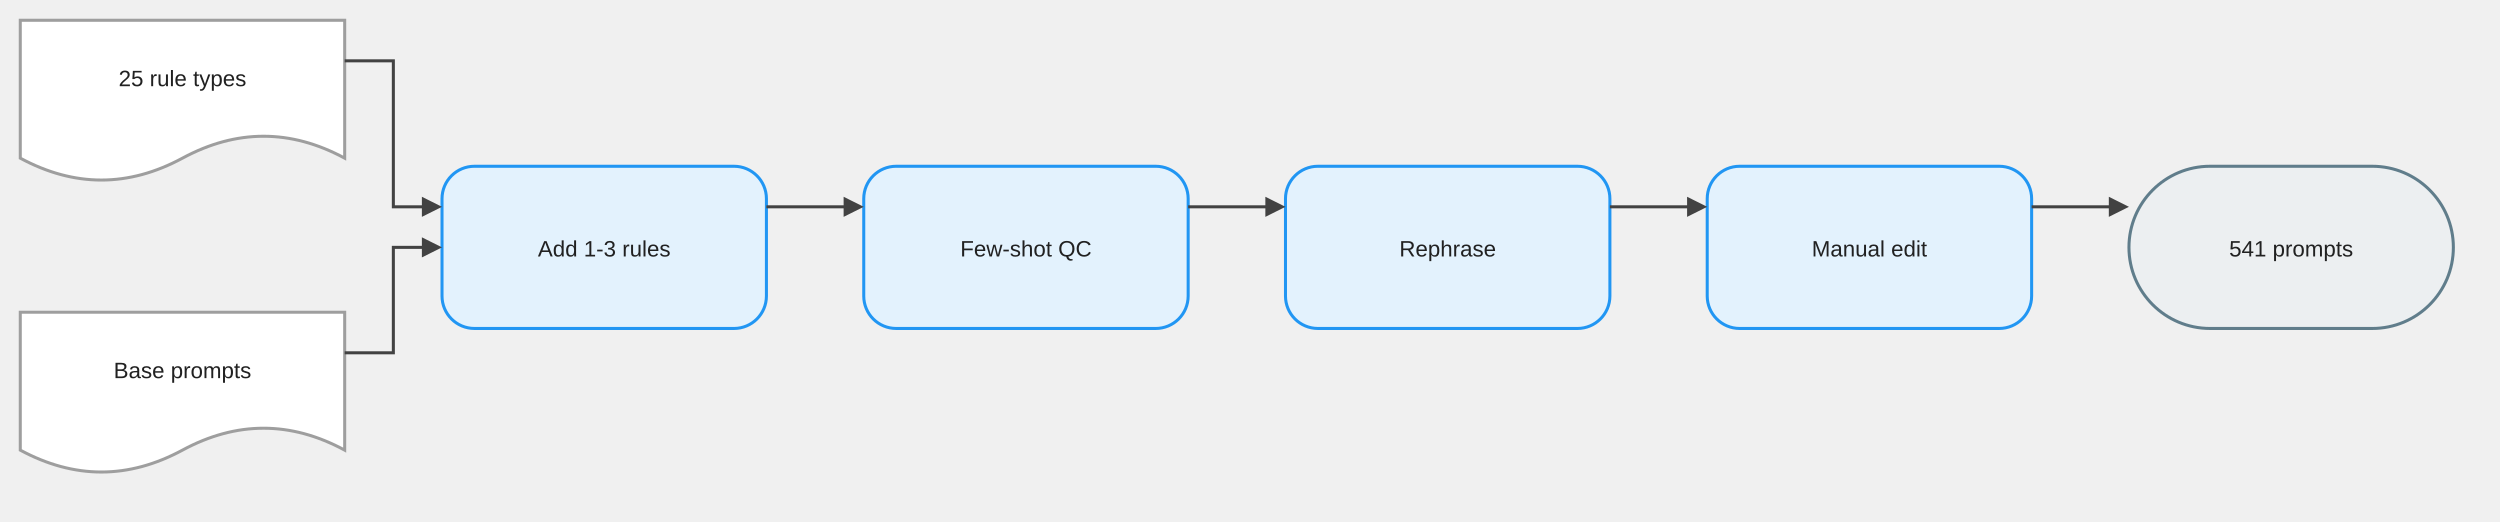
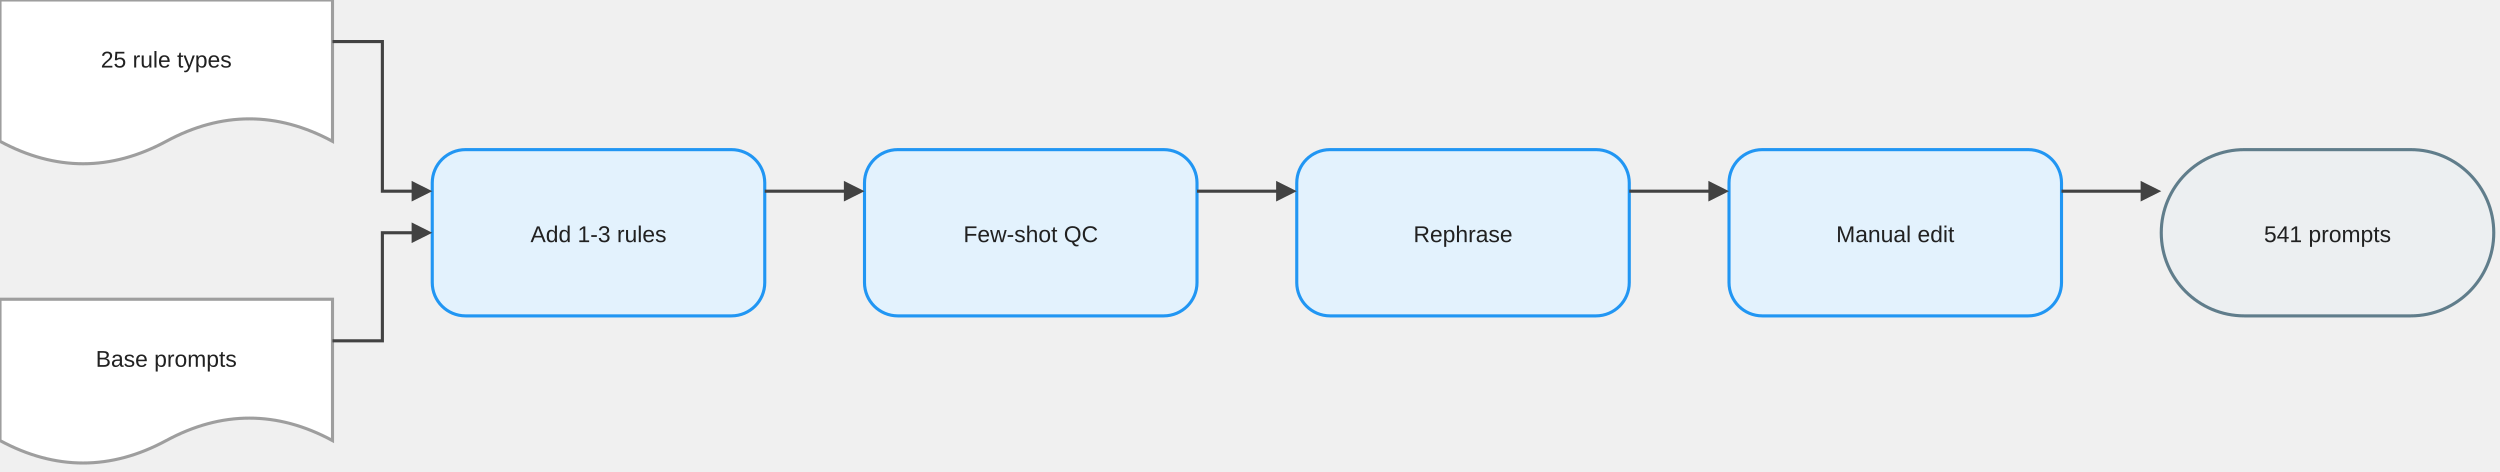
- <svg xmlns="http://www.w3.org/2000/svg" style="background: transparent; background-color: transparent; color-scheme: light;" version="1.1" width="1233px" height="257px" viewBox="0 0 1233 257" content="&lt;mxfile host=&quot;Electron&quot; agent=&quot;drawio-skill-cli&quot;&gt;&#10;  &lt;diagram name=&quot;Page-1&quot; id=&quot;0&quot;&gt;&#10;    &lt;mxGraphModel dx=&quot;-576&quot; dy=&quot;-52&quot; grid=&quot;0&quot; gridSize=&quot;8&quot; guides=&quot;1&quot; tooltips=&quot;1&quot; connect=&quot;1&quot; arrows=&quot;1&quot; fold=&quot;0&quot; page=&quot;0&quot; pageScale=&quot;1&quot; pageWidth=&quot;1232&quot; pageHeight=&quot;288&quot; background=&quot;#FFFFFF&quot; math=&quot;0&quot; shadow=&quot;0&quot;&gt;&#10;      &lt;root&gt;&#10;        &lt;mxCell id=&quot;0&quot; /&gt;&#10;        &lt;mxCell id=&quot;1&quot; parent=&quot;0&quot; /&gt;&#10;        &lt;mxCell id=&quot;2&quot; parent=&quot;1&quot; style=&quot;convertToSvg=1;shape=document;boundedLbl=1;html=0;whiteSpace=wrap;fillColor=#FFFFFF;strokeColor=#9E9E9E;strokeWidth=1.5;fontColor=#212121;fontSize=11;fontFamily=Arial, Helvetica, sans-serif;verticalAlign=middle;align=center&quot; value=&quot;25 rule types&quot; vertex=&quot;1&quot;&gt;&#10;          &lt;mxGeometry height=&quot;80&quot; width=&quot;160&quot; x=&quot;-48&quot; y=&quot;-16&quot; as=&quot;geometry&quot; /&gt;&#10;        &lt;/mxCell&gt;&#10;        &lt;mxCell id=&quot;3&quot; parent=&quot;1&quot; style=&quot;convertToSvg=1;shape=document;boundedLbl=1;html=0;whiteSpace=wrap;fillColor=#FFFFFF;strokeColor=#9E9E9E;strokeWidth=1.5;fontColor=#212121;fontSize=11;fontFamily=Arial, Helvetica, sans-serif;verticalAlign=middle;align=center&quot; value=&quot;Base prompts&quot; vertex=&quot;1&quot;&gt;&#10;          &lt;mxGeometry height=&quot;80&quot; width=&quot;160&quot; x=&quot;-48&quot; y=&quot;128&quot; as=&quot;geometry&quot; /&gt;&#10;        &lt;/mxCell&gt;&#10;        &lt;mxCell id=&quot;4&quot; parent=&quot;1&quot; style=&quot;convertToSvg=1;rounded=1;arcSize=20;html=0;whiteSpace=wrap;fillColor=#E3F2FD;strokeColor=#2196F3;strokeWidth=1.5;fontColor=#212121;fontSize=11;fontFamily=Arial, Helvetica, sans-serif;verticalAlign=middle;align=center&quot; value=&quot;Add 1-3 rules&quot; vertex=&quot;1&quot;&gt;&#10;          &lt;mxGeometry height=&quot;80&quot; width=&quot;160&quot; x=&quot;160&quot; y=&quot;56&quot; as=&quot;geometry&quot; /&gt;&#10;        &lt;/mxCell&gt;&#10;        &lt;mxCell id=&quot;5&quot; parent=&quot;1&quot; style=&quot;convertToSvg=1;rounded=1;arcSize=20;html=0;whiteSpace=wrap;fillColor=#E3F2FD;strokeColor=#2196F3;strokeWidth=1.5;fontColor=#212121;fontSize=11;fontFamily=Arial, Helvetica, sans-serif;verticalAlign=middle;align=center&quot; value=&quot;Few-shot QC&quot; vertex=&quot;1&quot;&gt;&#10;          &lt;mxGeometry height=&quot;80&quot; width=&quot;160&quot; x=&quot;368&quot; y=&quot;56&quot; as=&quot;geometry&quot; /&gt;&#10;        &lt;/mxCell&gt;&#10;        &lt;mxCell id=&quot;6&quot; parent=&quot;1&quot; style=&quot;convertToSvg=1;rounded=1;arcSize=20;html=0;whiteSpace=wrap;fillColor=#E3F2FD;strokeColor=#2196F3;strokeWidth=1.5;fontColor=#212121;fontSize=11;fontFamily=Arial, Helvetica, sans-serif;verticalAlign=middle;align=center&quot; value=&quot;Rephrase&quot; vertex=&quot;1&quot;&gt;&#10;          &lt;mxGeometry height=&quot;80&quot; width=&quot;160&quot; x=&quot;576&quot; y=&quot;56&quot; as=&quot;geometry&quot; /&gt;&#10;        &lt;/mxCell&gt;&#10;        &lt;mxCell id=&quot;7&quot; parent=&quot;1&quot; style=&quot;convertToSvg=1;rounded=1;arcSize=20;html=0;whiteSpace=wrap;fillColor=#E3F2FD;strokeColor=#2196F3;strokeWidth=1.5;fontColor=#212121;fontSize=11;fontFamily=Arial, Helvetica, sans-serif;verticalAlign=middle;align=center&quot; value=&quot;Manual edit&quot; vertex=&quot;1&quot;&gt;&#10;          &lt;mxGeometry height=&quot;80&quot; width=&quot;160&quot; x=&quot;784&quot; y=&quot;56&quot; as=&quot;geometry&quot; /&gt;&#10;        &lt;/mxCell&gt;&#10;        &lt;mxCell id=&quot;8&quot; parent=&quot;1&quot; style=&quot;convertToSvg=1;rounded=1;arcSize=50;html=0;whiteSpace=wrap;fillColor=#ECEFF1;strokeColor=#607D8B;strokeWidth=1.5;fontColor=#212121;fontSize=11;fontFamily=Arial, Helvetica, sans-serif;verticalAlign=middle;align=center&quot; value=&quot;541 prompts&quot; vertex=&quot;1&quot;&gt;&#10;          &lt;mxGeometry height=&quot;80&quot; width=&quot;160&quot; x=&quot;992&quot; y=&quot;56&quot; as=&quot;geometry&quot; /&gt;&#10;        &lt;/mxCell&gt;&#10;        &lt;mxCell id=&quot;9&quot; edge=&quot;1&quot; parent=&quot;1&quot; source=&quot;2&quot; style=&quot;convertToSvg=1;edgeStyle=orthogonalEdgeStyle;rounded=0;orthogonalLoop=1;jettySize=auto;html=0;strokeColor=#424242;strokeWidth=1.5;endArrow=block;endFill=1;exitX=1;exitY=0.25;exitDx=0;exitDy=0;entryX=0;entryY=0.25;entryDx=0;entryDy=0;jumpStyle=arc;jumpSize=8&quot; target=&quot;4&quot; value=&quot;&quot;&gt;&#10;          &lt;mxGeometry relative=&quot;1&quot; as=&quot;geometry&quot; /&gt;&#10;        &lt;/mxCell&gt;&#10;        &lt;mxCell id=&quot;10&quot; edge=&quot;1&quot; parent=&quot;1&quot; source=&quot;3&quot; style=&quot;convertToSvg=1;edgeStyle=orthogonalEdgeStyle;rounded=0;orthogonalLoop=1;jettySize=auto;html=0;strokeColor=#424242;strokeWidth=1.5;endArrow=block;endFill=1;exitX=1;exitY=0.25;exitDx=0;exitDy=0;entryX=0;entryY=0.5;entryDx=0;entryDy=0;jumpStyle=arc;jumpSize=8&quot; target=&quot;4&quot; value=&quot;&quot;&gt;&#10;          &lt;mxGeometry relative=&quot;1&quot; as=&quot;geometry&quot; /&gt;&#10;        &lt;/mxCell&gt;&#10;        &lt;mxCell id=&quot;11&quot; edge=&quot;1&quot; parent=&quot;1&quot; source=&quot;4&quot; style=&quot;convertToSvg=1;edgeStyle=orthogonalEdgeStyle;rounded=0;orthogonalLoop=1;jettySize=auto;html=0;strokeColor=#424242;strokeWidth=1.5;endArrow=block;endFill=1;exitX=1;exitY=0.25;exitDx=0;exitDy=0;entryX=0;entryY=0.25;entryDx=0;entryDy=0;jumpStyle=arc;jumpSize=8&quot; target=&quot;5&quot; value=&quot;&quot;&gt;&#10;          &lt;mxGeometry relative=&quot;1&quot; as=&quot;geometry&quot; /&gt;&#10;        &lt;/mxCell&gt;&#10;        &lt;mxCell id=&quot;12&quot; edge=&quot;1&quot; parent=&quot;1&quot; source=&quot;5&quot; style=&quot;convertToSvg=1;edgeStyle=orthogonalEdgeStyle;rounded=0;orthogonalLoop=1;jettySize=auto;html=0;strokeColor=#424242;strokeWidth=1.5;endArrow=block;endFill=1;exitX=1;exitY=0.25;exitDx=0;exitDy=0;entryX=0;entryY=0.25;entryDx=0;entryDy=0;jumpStyle=arc;jumpSize=8&quot; target=&quot;6&quot; value=&quot;&quot;&gt;&#10;          &lt;mxGeometry relative=&quot;1&quot; as=&quot;geometry&quot; /&gt;&#10;        &lt;/mxCell&gt;&#10;        &lt;mxCell id=&quot;13&quot; edge=&quot;1&quot; parent=&quot;1&quot; source=&quot;6&quot; style=&quot;convertToSvg=1;edgeStyle=orthogonalEdgeStyle;rounded=0;orthogonalLoop=1;jettySize=auto;html=0;strokeColor=#424242;strokeWidth=1.5;endArrow=block;endFill=1;exitX=1;exitY=0.25;exitDx=0;exitDy=0;entryX=0;entryY=0.25;entryDx=0;entryDy=0;jumpStyle=arc;jumpSize=8&quot; target=&quot;7&quot; value=&quot;&quot;&gt;&#10;          &lt;mxGeometry relative=&quot;1&quot; as=&quot;geometry&quot; /&gt;&#10;        &lt;/mxCell&gt;&#10;        &lt;mxCell id=&quot;14&quot; edge=&quot;1&quot; parent=&quot;1&quot; source=&quot;7&quot; style=&quot;convertToSvg=1;edgeStyle=orthogonalEdgeStyle;rounded=0;orthogonalLoop=1;jettySize=auto;html=0;strokeColor=#424242;strokeWidth=1.5;endArrow=block;endFill=1;exitX=1;exitY=0.25;exitDx=0;exitDy=0;entryX=0;entryY=0.25;entryDx=0;entryDy=0;jumpStyle=arc;jumpSize=8&quot; target=&quot;8&quot; value=&quot;&quot;&gt;&#10;          &lt;mxGeometry relative=&quot;1&quot; as=&quot;geometry&quot; /&gt;&#10;        &lt;/mxCell&gt;&#10;      &lt;/root&gt;&#10;    &lt;/mxGraphModel&gt;&#10;  &lt;/diagram&gt;&#10;&lt;/mxfile&gt;&#10;">
+ <svg xmlns="http://www.w3.org/2000/svg" style="background: transparent; background-color: transparent; color-scheme: light;" version="1.1" width="1203px" height="227px" viewBox="0 0 1203 227">
  <defs />
  <g>
    <g data-cell-id="0">
      <g data-cell-id="1">
        <g data-cell-id="2">
          <g>
-             <path d="M 10 10 L 170 10 L 170 78 Q 130 56.4 90 78 Q 50 99.6 10 78 L 10 22 Z" fill="#ffffff" stroke="#9e9e9e" stroke-width="1.5" stroke-miterlimit="10" pointer-events="all" style="fill: rgb(255, 255, 255); stroke: rgb(158, 158, 158);" />
+             <path d="M 0 0 L 160 0 L 160 68 Q 120 46.4 80 68 Q 40 89.6 0 68 L 0 12 Z" fill="#ffffff" stroke="#9e9e9e" stroke-width="1.5" stroke-miterlimit="10" pointer-events="all" style="fill: rgb(255, 255, 255); stroke: rgb(158, 158, 158);" />
          </g>
          <g>
            <g fill="#212121" font-family="Arial, Helvetica, sans-serif" text-anchor="middle" font-size="11px" style="fill: rgb(33, 33, 33);">
-               <g transform="translate(90,42.5) scale(1)">
+               <g transform="translate(80,32.5) scale(1)">
                <text>
                  <tspan>25 rule types</tspan>
                </text>
              </g>
            </g>
          </g>
        </g>
        <g data-cell-id="3">
          <g>
-             <path d="M 10 154 L 170 154 L 170 222 Q 130 200.4 90 222 Q 50 243.6 10 222 L 10 166 Z" fill="#ffffff" stroke="#9e9e9e" stroke-width="1.5" stroke-miterlimit="10" pointer-events="all" style="fill: rgb(255, 255, 255); stroke: rgb(158, 158, 158);" />
+             <path d="M 0 144 L 160 144 L 160 212 Q 120 190.4 80 212 Q 40 233.6 0 212 L 0 156 Z" fill="#ffffff" stroke="#9e9e9e" stroke-width="1.5" stroke-miterlimit="10" pointer-events="all" style="fill: rgb(255, 255, 255); stroke: rgb(158, 158, 158);" />
          </g>
          <g>
            <g fill="#212121" font-family="Arial, Helvetica, sans-serif" text-anchor="middle" font-size="11px" style="fill: rgb(33, 33, 33);">
-               <g transform="translate(90,186.5) scale(1)">
+               <g transform="translate(80,176.5) scale(1)">
                <text>
                  <tspan>Base prompts</tspan>
                </text>
              </g>
            </g>
          </g>
        </g>
        <g data-cell-id="4">
          <g>
-             <rect x="218" y="82" width="160" height="80" rx="16" ry="16" fill="#e3f2fd" stroke="#2196f3" stroke-width="1.5" pointer-events="all" style="fill: rgb(227, 242, 253); stroke: rgb(33, 150, 243);" />
+             <rect x="208" y="72" width="160" height="80" rx="16" ry="16" fill="#e3f2fd" stroke="#2196f3" stroke-width="1.5" pointer-events="all" style="fill: rgb(227, 242, 253); stroke: rgb(33, 150, 243);" />
          </g>
          <g>
            <g fill="#212121" font-family="Arial, Helvetica, sans-serif" text-anchor="middle" font-size="11px" style="fill: rgb(33, 33, 33);">
-               <g transform="translate(298,126.5) scale(1)">
+               <g transform="translate(288,116.5) scale(1)">
                <text>
                  <tspan>Add 1-3 rules</tspan>
                </text>
              </g>
            </g>
          </g>
        </g>
        <g data-cell-id="5">
          <g>
-             <rect x="426" y="82" width="160" height="80" rx="16" ry="16" fill="#e3f2fd" stroke="#2196f3" stroke-width="1.5" pointer-events="all" style="fill: rgb(227, 242, 253); stroke: rgb(33, 150, 243);" />
+             <rect x="416" y="72" width="160" height="80" rx="16" ry="16" fill="#e3f2fd" stroke="#2196f3" stroke-width="1.5" pointer-events="all" style="fill: rgb(227, 242, 253); stroke: rgb(33, 150, 243);" />
          </g>
          <g>
            <g fill="#212121" font-family="Arial, Helvetica, sans-serif" text-anchor="middle" font-size="11px" style="fill: rgb(33, 33, 33);">
-               <g transform="translate(506,126.5) scale(1)">
+               <g transform="translate(496,116.5) scale(1)">
                <text>
                  <tspan>Few-shot QC</tspan>
                </text>
              </g>
            </g>
          </g>
        </g>
        <g data-cell-id="6">
          <g>
-             <rect x="634" y="82" width="160" height="80" rx="16" ry="16" fill="#e3f2fd" stroke="#2196f3" stroke-width="1.5" pointer-events="all" style="fill: rgb(227, 242, 253); stroke: rgb(33, 150, 243);" />
+             <rect x="624" y="72" width="160" height="80" rx="16" ry="16" fill="#e3f2fd" stroke="#2196f3" stroke-width="1.5" pointer-events="all" style="fill: rgb(227, 242, 253); stroke: rgb(33, 150, 243);" />
          </g>
          <g>
            <g fill="#212121" font-family="Arial, Helvetica, sans-serif" text-anchor="middle" font-size="11px" style="fill: rgb(33, 33, 33);">
-               <g transform="translate(714,126.5) scale(1)">
+               <g transform="translate(704,116.5) scale(1)">
                <text>
                  <tspan>Rephrase</tspan>
                </text>
              </g>
            </g>
          </g>
        </g>
        <g data-cell-id="7">
          <g>
-             <rect x="842" y="82" width="160" height="80" rx="16" ry="16" fill="#e3f2fd" stroke="#2196f3" stroke-width="1.5" pointer-events="all" style="fill: rgb(227, 242, 253); stroke: rgb(33, 150, 243);" />
+             <rect x="832" y="72" width="160" height="80" rx="16" ry="16" fill="#e3f2fd" stroke="#2196f3" stroke-width="1.5" pointer-events="all" style="fill: rgb(227, 242, 253); stroke: rgb(33, 150, 243);" />
          </g>
          <g>
            <g fill="#212121" font-family="Arial, Helvetica, sans-serif" text-anchor="middle" font-size="11px" style="fill: rgb(33, 33, 33);">
-               <g transform="translate(922,126.5) scale(1)">
+               <g transform="translate(912,116.5) scale(1)">
                <text>
                  <tspan>Manual edit</tspan>
                </text>
              </g>
            </g>
          </g>
        </g>
        <g data-cell-id="8">
          <g>
-             <rect x="1050" y="82" width="160" height="80" rx="40" ry="40" fill="#eceff1" stroke="#607d8b" stroke-width="1.5" pointer-events="all" style="fill: rgb(236, 239, 241); stroke: rgb(96, 125, 139);" />
+             <rect x="1040" y="72" width="160" height="80" rx="40" ry="40" fill="#eceff1" stroke="#607d8b" stroke-width="1.5" pointer-events="all" style="fill: rgb(236, 239, 241); stroke: rgb(96, 125, 139);" />
          </g>
          <g>
            <g fill="#212121" font-family="Arial, Helvetica, sans-serif" text-anchor="middle" font-size="11px" style="fill: rgb(33, 33, 33);">
-               <g transform="translate(1130,126.5) scale(1)">
+               <g transform="translate(1120,116.5) scale(1)">
                <text>
                  <tspan>541 prompts</tspan>
                </text>
              </g>
            </g>
          </g>
        </g>
        <g data-cell-id="9">
          <g>
-             <path d="M 170 30 L 194 30 L 194 102 L 208.82 102" fill="none" stroke="#424242" stroke-width="1.5" stroke-miterlimit="10" pointer-events="stroke" style="stroke: rgb(66, 66, 66);" />
-             <path d="M 216.32 102 L 208.82 105.75 L 208.82 98.25 Z" fill="#424242" stroke="#424242" stroke-width="1.5" stroke-miterlimit="10" pointer-events="all" style="fill: rgb(66, 66, 66); stroke: rgb(66, 66, 66);" />
+             <path d="M 160 20 L 184 20 L 184 92 L 198.82 92" fill="none" stroke="#424242" stroke-width="1.5" stroke-miterlimit="10" pointer-events="stroke" style="stroke: rgb(66, 66, 66);" />
+             <path d="M 206.32 92 L 198.82 95.75 L 198.82 88.25 Z" fill="#424242" stroke="#424242" stroke-width="1.5" stroke-miterlimit="10" pointer-events="all" style="fill: rgb(66, 66, 66); stroke: rgb(66, 66, 66);" />
          </g>
        </g>
        <g data-cell-id="10">
          <g>
-             <path d="M 170 174 L 194 174 L 194 122 L 208.82 122" fill="none" stroke="#424242" stroke-width="1.5" stroke-miterlimit="10" pointer-events="stroke" style="stroke: rgb(66, 66, 66);" />
-             <path d="M 216.32 122 L 208.82 125.75 L 208.82 118.25 Z" fill="#424242" stroke="#424242" stroke-width="1.5" stroke-miterlimit="10" pointer-events="all" style="fill: rgb(66, 66, 66); stroke: rgb(66, 66, 66);" />
+             <path d="M 160 164 L 184 164 L 184 112 L 198.82 112" fill="none" stroke="#424242" stroke-width="1.5" stroke-miterlimit="10" pointer-events="stroke" style="stroke: rgb(66, 66, 66);" />
+             <path d="M 206.32 112 L 198.82 115.75 L 198.82 108.25 Z" fill="#424242" stroke="#424242" stroke-width="1.5" stroke-miterlimit="10" pointer-events="all" style="fill: rgb(66, 66, 66); stroke: rgb(66, 66, 66);" />
          </g>
        </g>
        <g data-cell-id="11">
          <g>
-             <path d="M 378 102 L 416.82 102" fill="none" stroke="#424242" stroke-width="1.5" stroke-miterlimit="10" pointer-events="stroke" style="stroke: rgb(66, 66, 66);" />
-             <path d="M 424.32 102 L 416.82 105.75 L 416.82 98.25 Z" fill="#424242" stroke="#424242" stroke-width="1.5" stroke-miterlimit="10" pointer-events="all" style="fill: rgb(66, 66, 66); stroke: rgb(66, 66, 66);" />
+             <path d="M 368 92 L 406.82 92" fill="none" stroke="#424242" stroke-width="1.5" stroke-miterlimit="10" pointer-events="stroke" style="stroke: rgb(66, 66, 66);" />
+             <path d="M 414.32 92 L 406.82 95.75 L 406.82 88.25 Z" fill="#424242" stroke="#424242" stroke-width="1.5" stroke-miterlimit="10" pointer-events="all" style="fill: rgb(66, 66, 66); stroke: rgb(66, 66, 66);" />
          </g>
        </g>
        <g data-cell-id="12">
          <g>
-             <path d="M 586 102 L 624.82 102" fill="none" stroke="#424242" stroke-width="1.5" stroke-miterlimit="10" pointer-events="stroke" style="stroke: rgb(66, 66, 66);" />
-             <path d="M 632.32 102 L 624.82 105.75 L 624.82 98.25 Z" fill="#424242" stroke="#424242" stroke-width="1.5" stroke-miterlimit="10" pointer-events="all" style="fill: rgb(66, 66, 66); stroke: rgb(66, 66, 66);" />
+             <path d="M 576 92 L 614.82 92" fill="none" stroke="#424242" stroke-width="1.5" stroke-miterlimit="10" pointer-events="stroke" style="stroke: rgb(66, 66, 66);" />
+             <path d="M 622.32 92 L 614.82 95.75 L 614.82 88.25 Z" fill="#424242" stroke="#424242" stroke-width="1.5" stroke-miterlimit="10" pointer-events="all" style="fill: rgb(66, 66, 66); stroke: rgb(66, 66, 66);" />
          </g>
        </g>
        <g data-cell-id="13">
          <g>
-             <path d="M 794 102 L 832.82 102" fill="none" stroke="#424242" stroke-width="1.5" stroke-miterlimit="10" pointer-events="stroke" style="stroke: rgb(66, 66, 66);" />
-             <path d="M 840.32 102 L 832.82 105.75 L 832.82 98.25 Z" fill="#424242" stroke="#424242" stroke-width="1.5" stroke-miterlimit="10" pointer-events="all" style="fill: rgb(66, 66, 66); stroke: rgb(66, 66, 66);" />
+             <path d="M 784 92 L 822.82 92" fill="none" stroke="#424242" stroke-width="1.5" stroke-miterlimit="10" pointer-events="stroke" style="stroke: rgb(66, 66, 66);" />
+             <path d="M 830.32 92 L 822.82 95.75 L 822.82 88.25 Z" fill="#424242" stroke="#424242" stroke-width="1.5" stroke-miterlimit="10" pointer-events="all" style="fill: rgb(66, 66, 66); stroke: rgb(66, 66, 66);" />
          </g>
        </g>
        <g data-cell-id="14">
          <g>
-             <path d="M 1002 102 L 1040.82 102" fill="none" stroke="#424242" stroke-width="1.5" stroke-miterlimit="10" pointer-events="stroke" style="stroke: rgb(66, 66, 66);" />
-             <path d="M 1048.32 102 L 1040.82 105.75 L 1040.82 98.25 Z" fill="#424242" stroke="#424242" stroke-width="1.5" stroke-miterlimit="10" pointer-events="all" style="fill: rgb(66, 66, 66); stroke: rgb(66, 66, 66);" />
+             <path d="M 992 92 L 1030.82 92" fill="none" stroke="#424242" stroke-width="1.5" stroke-miterlimit="10" pointer-events="stroke" style="stroke: rgb(66, 66, 66);" />
+             <path d="M 1038.32 92 L 1030.82 95.75 L 1030.82 88.25 Z" fill="#424242" stroke="#424242" stroke-width="1.5" stroke-miterlimit="10" pointer-events="all" style="fill: rgb(66, 66, 66); stroke: rgb(66, 66, 66);" />
          </g>
        </g>
      </g>
    </g>
  </g>
</svg>
